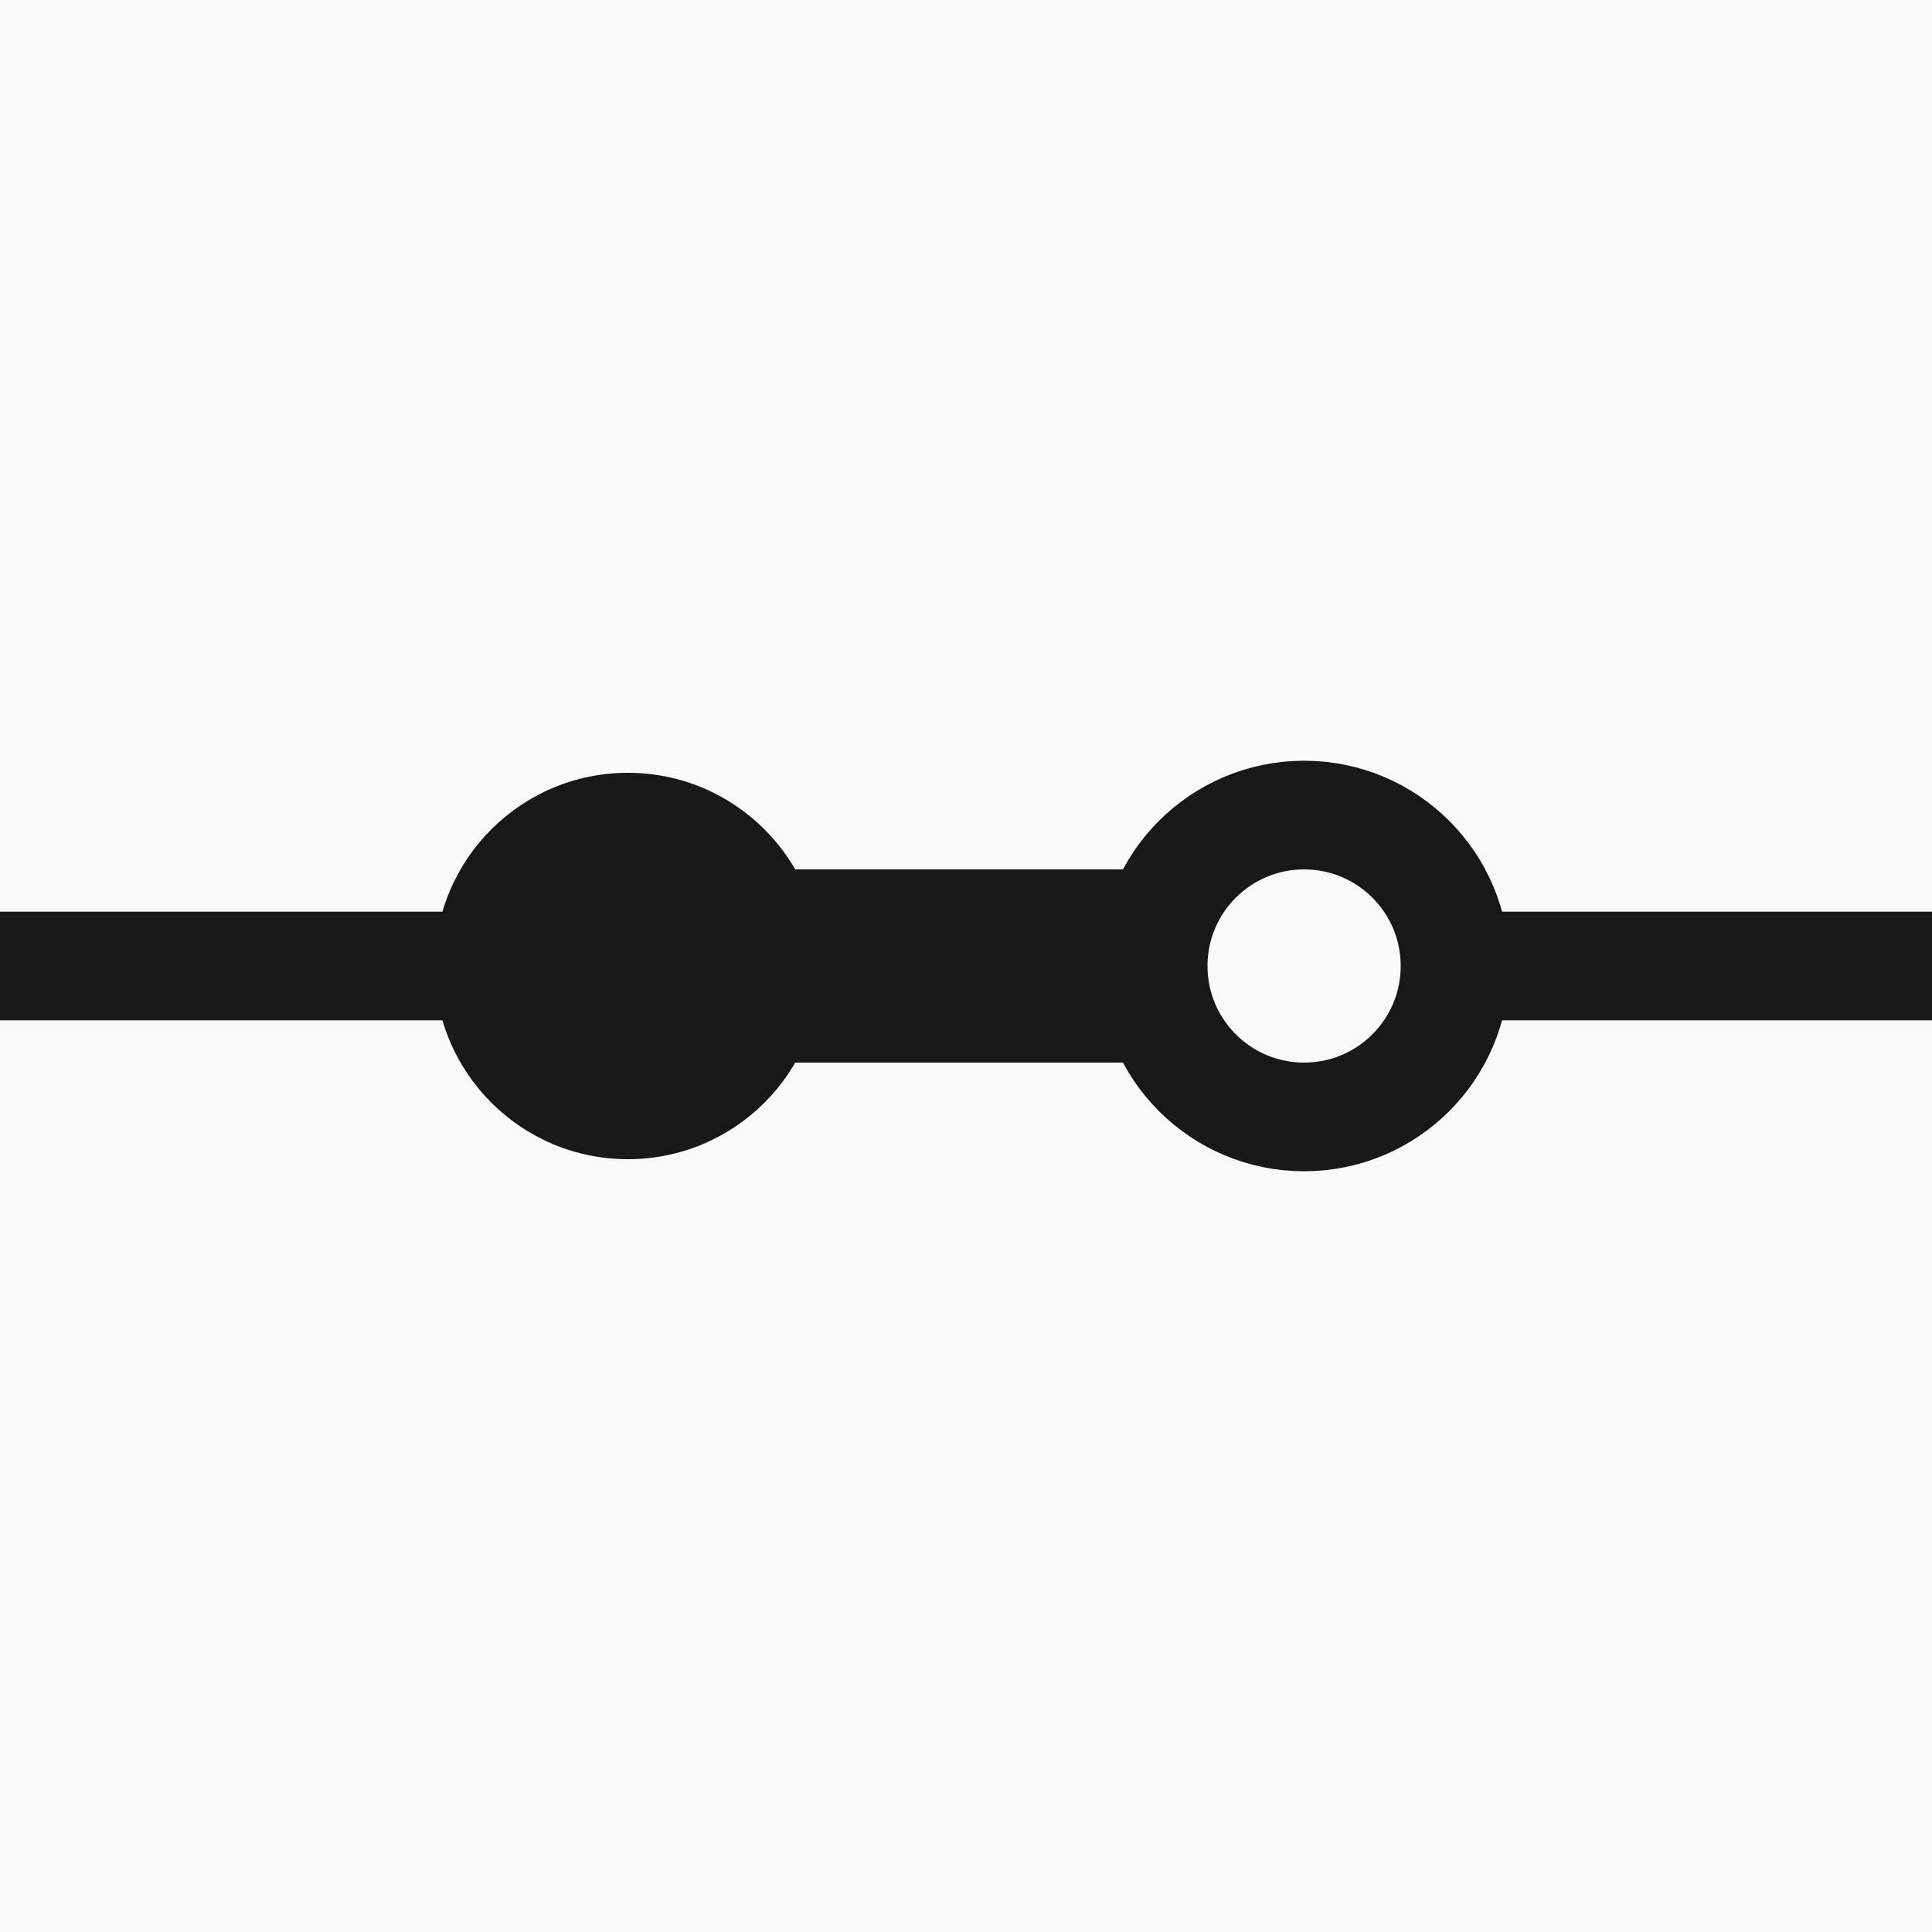
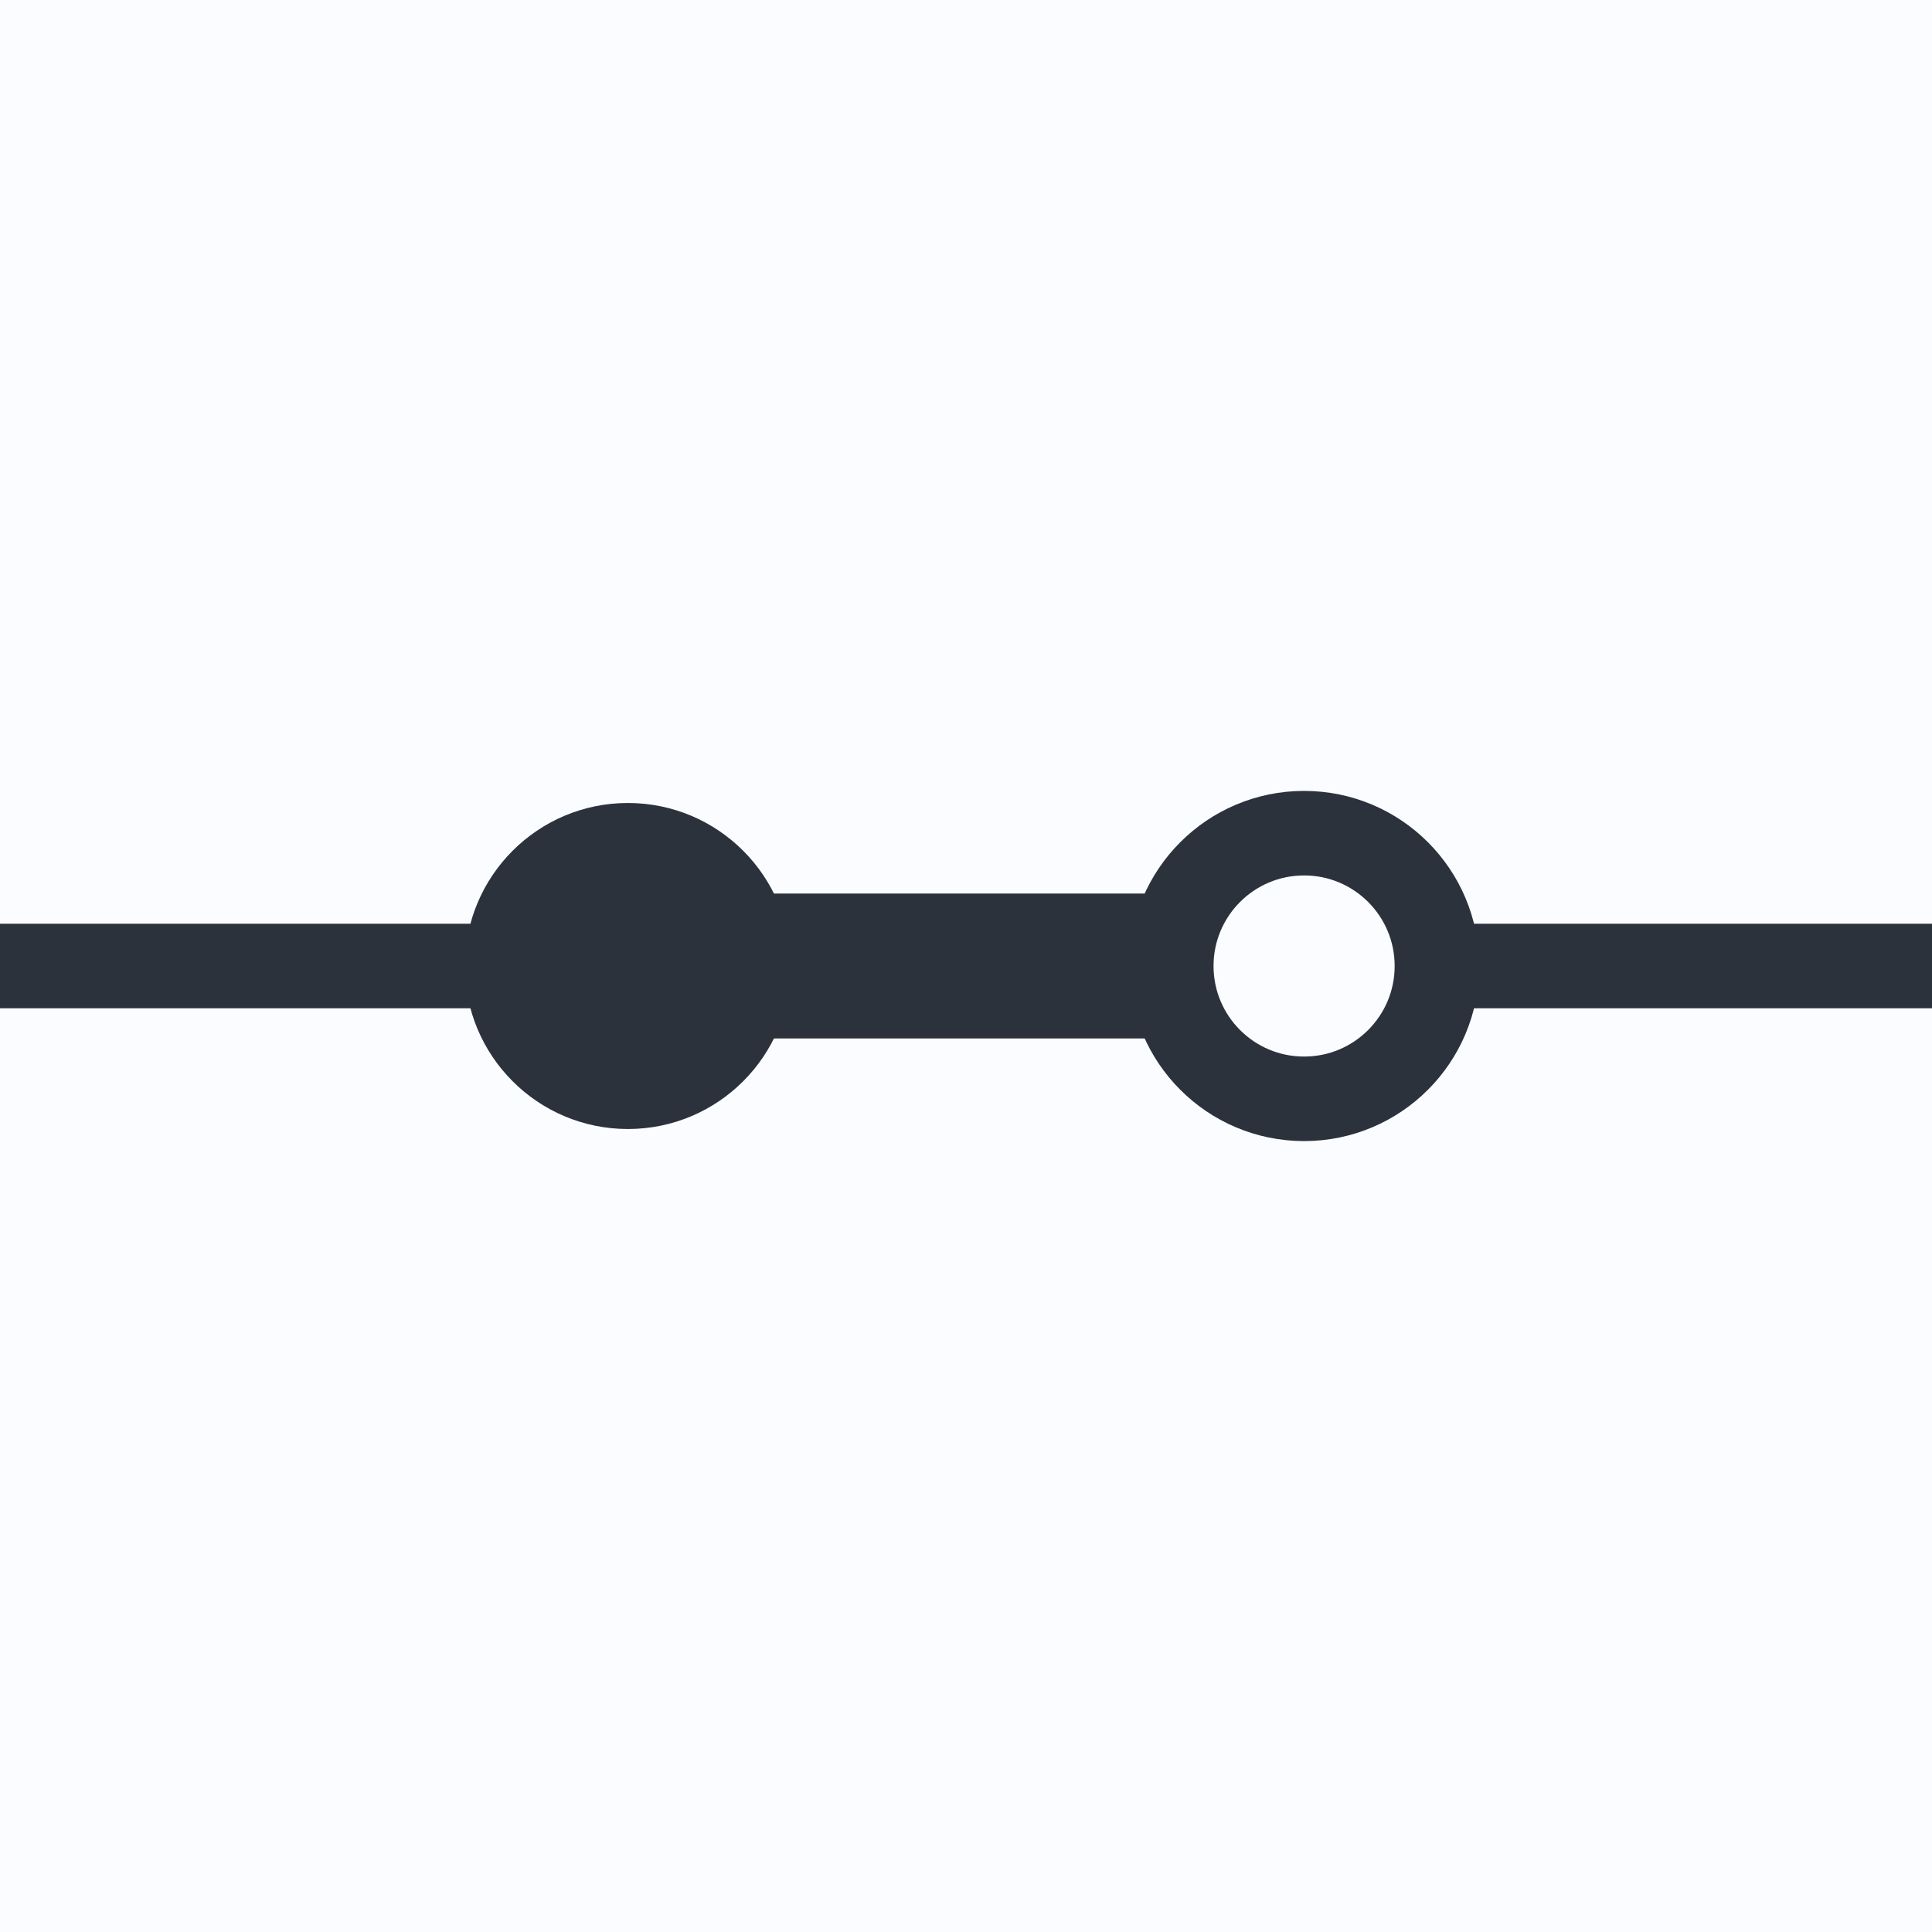
<svg xmlns="http://www.w3.org/2000/svg" viewBox="0 0 32 32">
-   <style>.g{fill:#FAF9F5}.k{stroke:#191817}.f{fill:#191817}@media(prefers-color-scheme:dark){.g{fill:#1A1917}.k{stroke:#E9E5DB}.f{fill:#E9E5DB}}</style>
+   <style>.g{fill:#FAFCFF}.k{stroke:#2B323B}.f{fill:#2B323B}@media(prefers-color-scheme:dark){.g{fill:#262C33}.k{stroke:#E9EEF4}.f{fill:#E9EEF4}}</style>
  <rect class="g" width="32" height="32" />
-   <path class="k" d="M0 16h10.4M21.6 16H32" fill="none" stroke-width="1.8" />
-   <path class="k" d="M10.4 16h11.2" fill="none" stroke-width="3.2" />
-   <circle class="f" cx="10.4" cy="16" r="3.2" />
-   <circle class="g k" cx="21.6" cy="16" r="2.5" stroke-width="1.8" />
+   <path class="k" d="M0 16h10.4M21.6 16H32" fill="none" stroke-width="1.4" />
+   <path class="k" d="M10.4 16h11.2" fill="none" stroke-width="2.4" />
+   <circle class="f" cx="10.4" cy="16" r="2.7" />
+   <circle class="g k" cx="21.6" cy="16" r="2.2" stroke-width="1.4" />
</svg>
